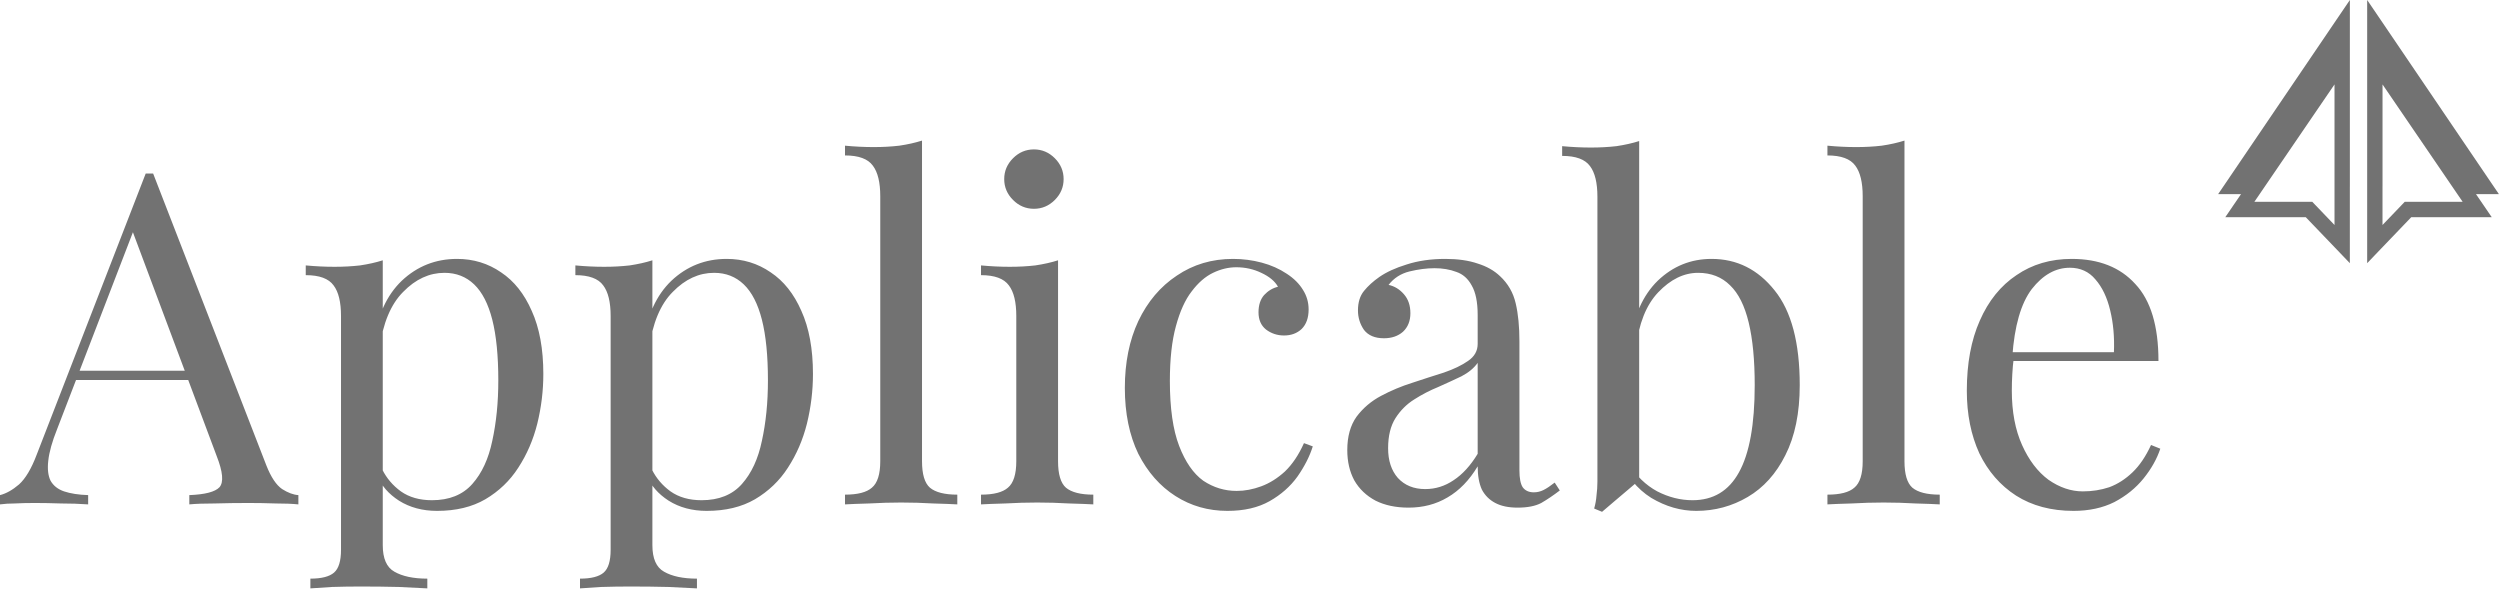
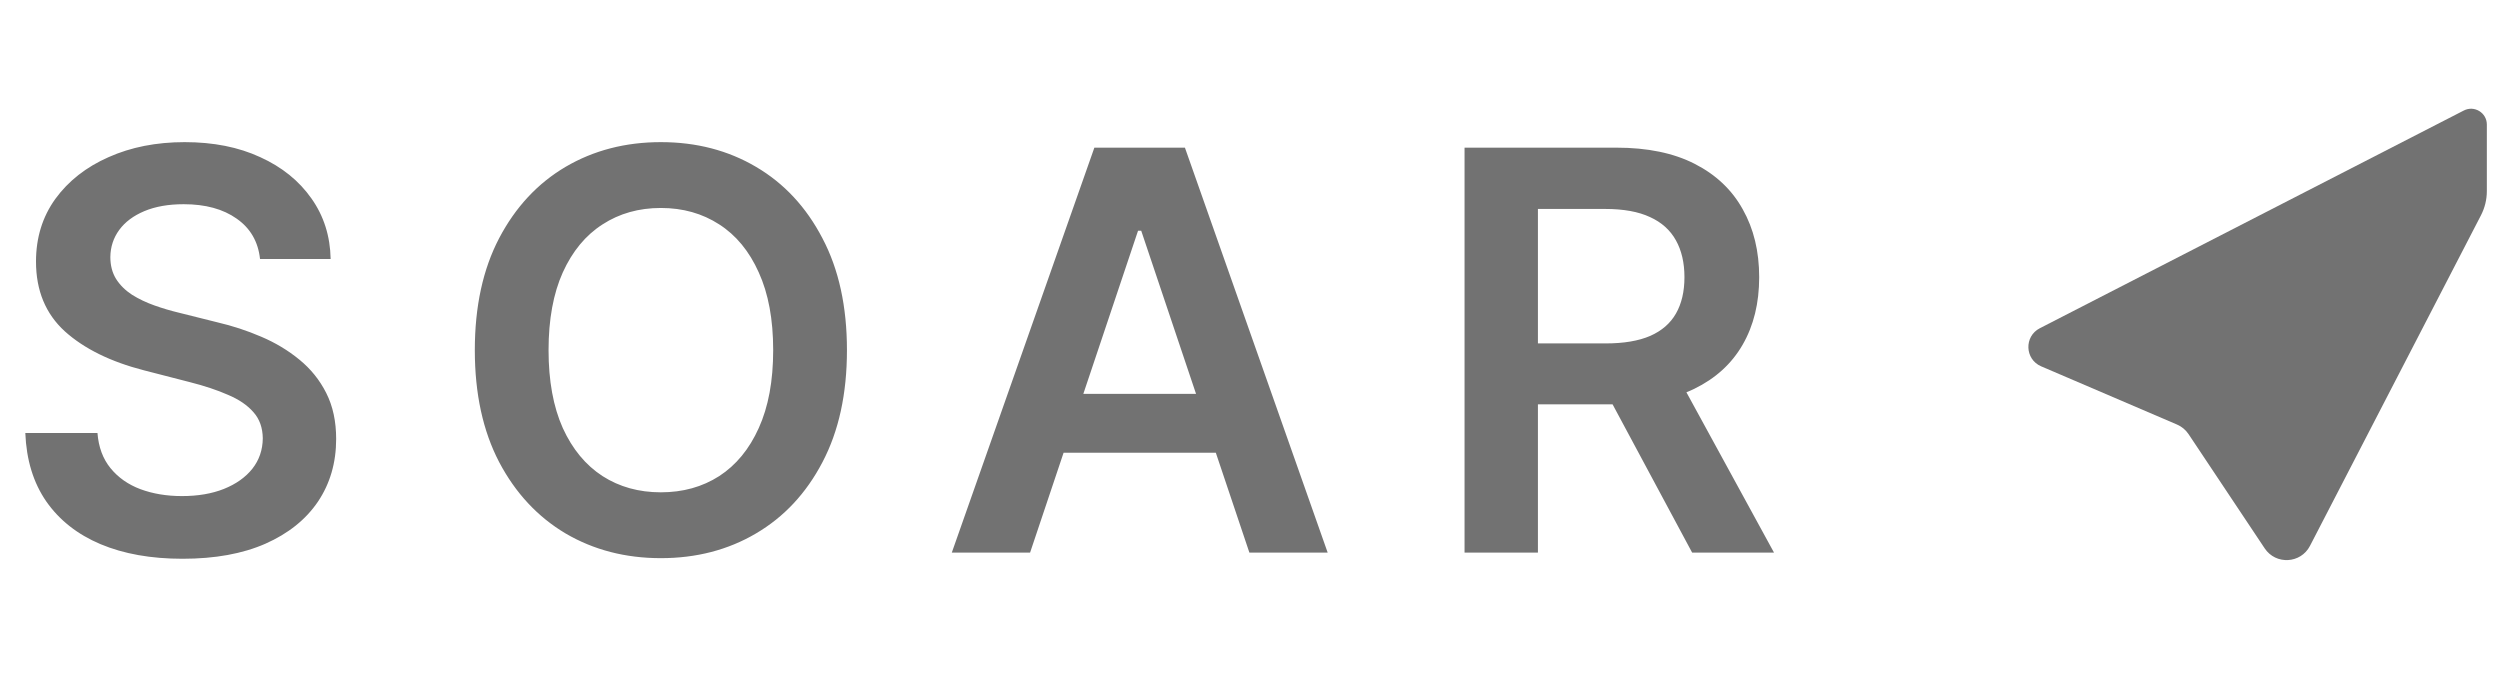
- <svg xmlns="http://www.w3.org/2000/svg" width="114" height="28" viewBox="0 0 114 28" fill="none">
-   <path d="M106.514 0.942L101.519 8.305L101.148 8.851H102.192L101.847 9.355L101.474 9.903H105.142L106.552 11.373L107.153 12.001V8.501H107.154V0L106.514 0.942ZM106.454 10.26L105.545 9.312L105.441 9.203H102.799L106.454 3.849V10.26Z" fill="#727272" />
-   <path d="M108.583 0.942L113.578 8.305L113.949 8.851H112.904L113.249 9.355L113.622 9.903H109.954L108.544 11.373L107.943 12.001V0L108.583 0.942ZM108.643 8.501H108.642V10.26L109.551 9.312L109.655 9.203H112.297L108.643 3.85V8.501Z" fill="#727272" />
-   <path d="M6.983 7.913L12.146 21.223C12.357 21.759 12.597 22.118 12.865 22.302C13.133 22.471 13.38 22.563 13.606 22.577V23C13.324 22.972 12.978 22.958 12.569 22.958C12.16 22.944 11.751 22.936 11.342 22.936C10.792 22.936 10.277 22.944 9.797 22.958C9.317 22.958 8.93 22.972 8.633 23V22.577C9.353 22.549 9.811 22.429 10.009 22.217C10.206 21.991 10.164 21.519 9.882 20.799L5.946 10.283L6.285 10.008L2.603 19.572C2.377 20.136 2.243 20.616 2.201 21.011C2.158 21.392 2.194 21.695 2.306 21.921C2.433 22.147 2.638 22.309 2.92 22.407C3.216 22.506 3.583 22.563 4.02 22.577V23C3.625 22.972 3.209 22.958 2.772 22.958C2.349 22.944 1.954 22.936 1.587 22.936C1.234 22.936 0.931 22.944 0.677 22.958C0.437 22.958 0.212 22.972 7.47177e-05 23V22.577C0.282 22.506 0.571 22.344 0.868 22.09C1.164 21.822 1.432 21.371 1.672 20.736L6.644 7.913C6.701 7.913 6.757 7.913 6.814 7.913C6.87 7.913 6.926 7.913 6.983 7.913ZM9.564 16.906V17.329H3.259L3.47 16.906H9.564ZM17.454 11.87V24.862C17.454 25.469 17.631 25.871 17.983 26.068C18.35 26.28 18.851 26.386 19.486 26.386V26.83C19.175 26.816 18.745 26.795 18.195 26.766C17.645 26.752 17.059 26.745 16.439 26.745C16.002 26.745 15.564 26.752 15.127 26.766C14.704 26.795 14.379 26.816 14.153 26.83V26.386C14.661 26.386 15.021 26.294 15.233 26.11C15.444 25.927 15.55 25.581 15.55 25.074V14.409C15.55 13.774 15.437 13.309 15.211 13.013C14.986 12.702 14.563 12.547 13.942 12.547V12.103C14.393 12.145 14.831 12.166 15.254 12.166C15.663 12.166 16.051 12.145 16.418 12.103C16.799 12.046 17.144 11.969 17.454 11.87ZM20.84 11.806C21.588 11.806 22.258 12.011 22.85 12.42C23.443 12.815 23.908 13.4 24.247 14.176C24.599 14.952 24.776 15.912 24.776 17.054C24.776 17.816 24.684 18.57 24.501 19.318C24.317 20.052 24.028 20.722 23.633 21.328C23.252 21.921 22.751 22.401 22.131 22.767C21.524 23.12 20.791 23.296 19.93 23.296C19.267 23.296 18.689 23.141 18.195 22.831C17.715 22.52 17.391 22.147 17.222 21.709L17.433 21.413C17.631 21.808 17.913 22.14 18.28 22.407C18.66 22.675 19.133 22.81 19.697 22.81C20.487 22.81 21.101 22.563 21.538 22.069C21.976 21.575 22.279 20.919 22.448 20.101C22.631 19.269 22.723 18.352 22.723 17.35C22.723 16.222 22.631 15.298 22.448 14.578C22.265 13.859 21.99 13.323 21.623 12.97C21.256 12.618 20.805 12.441 20.269 12.441C19.578 12.441 18.95 12.73 18.386 13.309C17.821 13.873 17.462 14.734 17.306 15.89L17.052 15.594C17.208 14.395 17.631 13.464 18.322 12.801C19.027 12.138 19.867 11.806 20.84 11.806ZM29.749 11.87V24.862C29.749 25.469 29.926 25.871 30.278 26.068C30.645 26.28 31.146 26.386 31.781 26.386V26.83C31.47 26.816 31.04 26.795 30.49 26.766C29.94 26.752 29.355 26.745 28.734 26.745C28.297 26.745 27.859 26.752 27.422 26.766C26.999 26.795 26.674 26.816 26.448 26.83V26.386C26.956 26.386 27.316 26.294 27.528 26.11C27.739 25.927 27.845 25.581 27.845 25.074V14.409C27.845 13.774 27.732 13.309 27.506 13.013C27.281 12.702 26.858 12.547 26.237 12.547V12.103C26.688 12.145 27.126 12.166 27.549 12.166C27.958 12.166 28.346 12.145 28.713 12.103C29.093 12.046 29.439 11.969 29.749 11.87ZM33.135 11.806C33.883 11.806 34.553 12.011 35.145 12.42C35.738 12.815 36.203 13.4 36.542 14.176C36.894 14.952 37.071 15.912 37.071 17.054C37.071 17.816 36.979 18.57 36.796 19.318C36.612 20.052 36.323 20.722 35.928 21.328C35.547 21.921 35.046 22.401 34.426 22.767C33.819 23.12 33.086 23.296 32.225 23.296C31.562 23.296 30.984 23.141 30.49 22.831C30.01 22.52 29.686 22.147 29.517 21.709L29.728 21.413C29.926 21.808 30.208 22.14 30.575 22.407C30.956 22.675 31.428 22.81 31.992 22.81C32.782 22.81 33.396 22.563 33.833 22.069C34.271 21.575 34.574 20.919 34.743 20.101C34.926 19.269 35.018 18.352 35.018 17.35C35.018 16.222 34.926 15.298 34.743 14.578C34.56 13.859 34.285 13.323 33.918 12.97C33.551 12.618 33.1 12.441 32.564 12.441C31.872 12.441 31.245 12.73 30.68 13.309C30.116 13.873 29.756 14.734 29.601 15.89L29.347 15.594C29.503 14.395 29.926 13.464 30.617 12.801C31.322 12.138 32.162 11.806 33.135 11.806ZM42.044 6.411V21.032C42.044 21.625 42.164 22.027 42.404 22.238C42.658 22.45 43.074 22.556 43.653 22.556V23C43.413 22.986 43.046 22.972 42.552 22.958C42.073 22.93 41.586 22.915 41.092 22.915C40.613 22.915 40.126 22.93 39.632 22.958C39.139 22.972 38.772 22.986 38.532 23V22.556C39.11 22.556 39.519 22.45 39.759 22.238C40.013 22.027 40.14 21.625 40.14 21.032V8.95C40.14 8.315 40.027 7.85 39.801 7.553C39.576 7.243 39.153 7.088 38.532 7.088V6.643C38.983 6.686 39.421 6.707 39.844 6.707C40.253 6.707 40.641 6.686 41.008 6.643C41.389 6.587 41.734 6.509 42.044 6.411ZM47.147 6.813C47.514 6.813 47.831 6.947 48.099 7.215C48.367 7.483 48.501 7.8 48.501 8.167C48.501 8.534 48.367 8.851 48.099 9.119C47.831 9.387 47.514 9.521 47.147 9.521C46.78 9.521 46.463 9.387 46.195 9.119C45.927 8.851 45.792 8.534 45.792 8.167C45.792 7.8 45.927 7.483 46.195 7.215C46.463 6.947 46.78 6.813 47.147 6.813ZM48.247 11.87V21.032C48.247 21.625 48.367 22.027 48.607 22.238C48.861 22.45 49.277 22.556 49.855 22.556V23C49.615 22.986 49.249 22.972 48.755 22.958C48.275 22.93 47.789 22.915 47.295 22.915C46.815 22.915 46.329 22.93 45.835 22.958C45.341 22.972 44.974 22.986 44.734 23V22.556C45.313 22.556 45.722 22.45 45.962 22.238C46.216 22.027 46.343 21.625 46.343 21.032V14.409C46.343 13.774 46.23 13.309 46.004 13.013C45.778 12.702 45.355 12.547 44.734 12.547V12.103C45.186 12.145 45.623 12.166 46.047 12.166C46.456 12.166 46.843 12.145 47.21 12.103C47.591 12.046 47.937 11.969 48.247 11.87ZM56.224 11.806C56.675 11.806 57.112 11.863 57.536 11.976C57.959 12.089 58.34 12.258 58.678 12.484C59.003 12.695 59.249 12.942 59.419 13.224C59.588 13.492 59.673 13.788 59.673 14.113C59.673 14.494 59.567 14.79 59.355 15.002C59.144 15.199 58.876 15.298 58.551 15.298C58.241 15.298 57.966 15.206 57.726 15.023C57.5 14.839 57.388 14.578 57.388 14.24C57.388 13.915 57.472 13.654 57.641 13.457C57.825 13.259 58.036 13.133 58.276 13.076C58.135 12.822 57.881 12.611 57.514 12.441C57.162 12.272 56.781 12.187 56.372 12.187C56.019 12.187 55.666 12.272 55.314 12.441C54.961 12.611 54.637 12.893 54.34 13.288C54.044 13.668 53.804 14.197 53.621 14.875C53.438 15.538 53.346 16.37 53.346 17.372C53.346 18.613 53.487 19.6 53.769 20.334C54.051 21.067 54.418 21.596 54.869 21.921C55.335 22.231 55.843 22.386 56.393 22.386C56.76 22.386 57.133 22.316 57.514 22.175C57.895 22.034 58.255 21.808 58.594 21.498C58.932 21.173 59.221 20.743 59.461 20.207L59.863 20.355C59.722 20.806 59.489 21.265 59.165 21.73C58.84 22.182 58.417 22.556 57.895 22.852C57.373 23.148 56.731 23.296 55.97 23.296C55.095 23.296 54.305 23.07 53.6 22.619C52.895 22.168 52.33 21.526 51.907 20.694C51.498 19.847 51.293 18.846 51.293 17.689C51.293 16.532 51.498 15.517 51.907 14.642C52.33 13.753 52.916 13.062 53.663 12.568C54.411 12.06 55.264 11.806 56.224 11.806ZM64.229 23.148C63.651 23.148 63.15 23.042 62.727 22.831C62.303 22.605 61.979 22.295 61.753 21.9C61.542 21.505 61.436 21.046 61.436 20.524C61.436 19.904 61.577 19.396 61.859 19.001C62.155 18.606 62.529 18.288 62.981 18.049C63.432 17.809 63.905 17.611 64.398 17.456C64.906 17.287 65.386 17.132 65.837 16.991C66.289 16.835 66.655 16.659 66.938 16.462C67.234 16.264 67.382 16.003 67.382 15.679V14.367C67.382 13.774 67.29 13.323 67.107 13.013C66.938 12.702 66.705 12.498 66.409 12.399C66.112 12.286 65.781 12.23 65.414 12.23C65.061 12.23 64.68 12.279 64.271 12.378C63.876 12.476 63.559 12.681 63.319 12.991C63.587 13.048 63.82 13.189 64.017 13.415C64.215 13.64 64.314 13.93 64.314 14.282C64.314 14.635 64.201 14.917 63.975 15.129C63.749 15.326 63.46 15.425 63.108 15.425C62.699 15.425 62.395 15.298 62.198 15.044C62.014 14.776 61.923 14.48 61.923 14.155C61.923 13.788 62.014 13.492 62.198 13.267C62.381 13.041 62.614 12.829 62.896 12.632C63.22 12.406 63.636 12.216 64.144 12.06C64.666 11.891 65.252 11.806 65.901 11.806C66.479 11.806 66.973 11.877 67.382 12.018C67.791 12.145 68.129 12.335 68.397 12.589C68.764 12.928 69.004 13.344 69.117 13.838C69.23 14.317 69.286 14.896 69.286 15.573V21.455C69.286 21.808 69.336 22.062 69.434 22.217C69.547 22.372 69.716 22.45 69.942 22.45C70.097 22.45 70.245 22.415 70.386 22.344C70.528 22.273 70.697 22.161 70.894 22.006L71.127 22.365C70.831 22.591 70.549 22.781 70.281 22.936C70.013 23.078 69.653 23.148 69.202 23.148C68.793 23.148 68.454 23.078 68.186 22.936C67.918 22.796 67.713 22.591 67.572 22.323C67.445 22.041 67.382 21.688 67.382 21.265C67.001 21.9 66.543 22.372 66.006 22.683C65.484 22.993 64.892 23.148 64.229 23.148ZM64.991 22.302C65.456 22.302 65.886 22.168 66.281 21.9C66.691 21.632 67.057 21.23 67.382 20.694V16.546C67.213 16.786 66.966 16.991 66.641 17.16C66.317 17.315 65.964 17.477 65.583 17.647C65.202 17.802 64.836 17.992 64.483 18.218C64.144 18.43 63.862 18.712 63.636 19.064C63.411 19.417 63.298 19.875 63.298 20.44C63.298 21.004 63.446 21.455 63.742 21.794C64.053 22.132 64.469 22.302 64.991 22.302ZM78.047 11.806C79.204 11.806 80.163 12.286 80.925 13.245C81.687 14.191 82.068 15.629 82.068 17.562C82.068 18.831 81.849 19.897 81.412 20.757C80.989 21.604 80.417 22.238 79.698 22.661C78.978 23.085 78.195 23.296 77.349 23.296C76.644 23.296 75.96 23.099 75.297 22.704C74.648 22.295 74.161 21.695 73.837 20.905L74.26 21.138C74.612 21.702 75.05 22.125 75.572 22.407C76.094 22.675 76.63 22.81 77.18 22.81C78.125 22.81 78.83 22.386 79.296 21.54C79.775 20.68 80.015 19.354 80.015 17.562C80.015 16.419 79.924 15.467 79.74 14.705C79.557 13.944 79.275 13.379 78.894 13.013C78.513 12.632 78.026 12.441 77.434 12.441C76.785 12.441 76.178 12.738 75.614 13.33C75.064 13.908 74.725 14.762 74.598 15.89L74.344 15.594C74.5 14.395 74.916 13.464 75.593 12.801C76.284 12.138 77.102 11.806 78.047 11.806ZM74.746 6.432V21.9C74.563 22.055 74.373 22.217 74.175 22.386C73.992 22.541 73.808 22.697 73.625 22.852C73.442 23.007 73.251 23.169 73.054 23.339L72.694 23.19C72.75 22.993 72.786 22.796 72.8 22.598C72.828 22.386 72.842 22.175 72.842 21.963V8.971C72.842 8.336 72.729 7.871 72.504 7.574C72.278 7.264 71.855 7.109 71.234 7.109V6.665C71.685 6.707 72.123 6.728 72.546 6.728C72.955 6.728 73.343 6.707 73.71 6.665C74.091 6.608 74.436 6.531 74.746 6.432ZM86.844 6.411V21.032C86.844 21.625 86.964 22.027 87.203 22.238C87.457 22.45 87.874 22.556 88.452 22.556V23C88.212 22.986 87.845 22.972 87.352 22.958C86.872 22.93 86.385 22.915 85.891 22.915C85.412 22.915 84.925 22.93 84.431 22.958C83.938 22.972 83.571 22.986 83.331 23V22.556C83.91 22.556 84.319 22.45 84.558 22.238C84.812 22.027 84.939 21.625 84.939 21.032V8.95C84.939 8.315 84.826 7.85 84.601 7.553C84.375 7.243 83.952 7.088 83.331 7.088V6.643C83.783 6.686 84.22 6.707 84.643 6.707C85.052 6.707 85.44 6.686 85.807 6.643C86.188 6.587 86.533 6.509 86.844 6.411ZM94.469 11.806C95.71 11.806 96.677 12.187 97.368 12.949C98.073 13.697 98.426 14.868 98.426 16.462H90.957L90.935 16.06H96.395C96.423 15.368 96.366 14.734 96.225 14.155C96.084 13.563 95.859 13.09 95.548 12.738C95.252 12.385 94.864 12.209 94.384 12.209C93.736 12.209 93.157 12.533 92.649 13.182C92.156 13.831 91.859 14.861 91.761 16.271L91.824 16.356C91.796 16.567 91.775 16.8 91.761 17.054C91.746 17.308 91.739 17.562 91.739 17.816C91.739 18.775 91.895 19.6 92.205 20.291C92.515 20.983 92.917 21.512 93.411 21.878C93.919 22.231 94.441 22.407 94.977 22.407C95.4 22.407 95.802 22.344 96.183 22.217C96.564 22.076 96.916 21.85 97.241 21.54C97.565 21.23 97.847 20.814 98.087 20.291L98.51 20.461C98.355 20.926 98.101 21.378 97.749 21.815C97.396 22.252 96.952 22.612 96.416 22.894C95.88 23.162 95.259 23.296 94.554 23.296C93.538 23.296 92.663 23.064 91.93 22.598C91.21 22.132 90.653 21.491 90.258 20.672C89.877 19.84 89.687 18.888 89.687 17.816C89.687 16.575 89.884 15.509 90.279 14.621C90.674 13.718 91.232 13.027 91.951 12.547C92.67 12.053 93.51 11.806 94.469 11.806Z" fill="#727272" />
+ <svg xmlns="http://www.w3.org/2000/svg" width="95" height="26" viewBox="0 0 95 26" fill="none">
+   <path d="M9.881 9.842C9.811 9.185 9.515 8.674 8.994 8.309C8.478 7.943 7.807 7.76 6.981 7.76C6.4 7.76 5.901 7.848 5.485 8.023C5.07 8.198 4.751 8.436 4.531 8.737C4.311 9.037 4.198 9.381 4.193 9.766C4.193 10.087 4.266 10.365 4.411 10.6C4.561 10.836 4.764 11.036 5.019 11.202C5.275 11.362 5.558 11.497 5.869 11.607C6.179 11.717 6.492 11.81 6.808 11.885L8.251 12.246C8.832 12.381 9.39 12.564 9.926 12.795C10.467 13.025 10.951 13.316 11.376 13.666C11.807 14.017 12.148 14.44 12.398 14.936C12.649 15.432 12.774 16.013 12.774 16.679C12.774 17.581 12.544 18.375 12.083 19.061C11.622 19.743 10.956 20.276 10.084 20.662C9.217 21.043 8.168 21.233 6.936 21.233C5.738 21.233 4.699 21.048 3.817 20.677C2.941 20.306 2.254 19.765 1.758 19.054C1.267 18.343 1.002 17.476 0.962 16.454H3.704C3.745 16.99 3.91 17.436 4.2 17.791C4.491 18.147 4.869 18.413 5.335 18.588C5.806 18.763 6.332 18.851 6.913 18.851C7.519 18.851 8.05 18.761 8.506 18.58C8.967 18.395 9.328 18.14 9.588 17.814C9.849 17.483 9.981 17.098 9.986 16.657C9.981 16.256 9.864 15.925 9.633 15.665C9.403 15.399 9.08 15.179 8.664 15.004C8.253 14.823 7.772 14.663 7.221 14.523L5.47 14.072C4.203 13.746 3.201 13.253 2.465 12.592C1.733 11.925 1.368 11.041 1.368 9.939C1.368 9.032 1.613 8.238 2.104 7.557C2.6 6.876 3.274 6.347 4.125 5.972C4.977 5.591 5.941 5.401 7.018 5.401C8.11 5.401 9.067 5.591 9.889 5.972C10.715 6.347 11.364 6.871 11.835 7.542C12.306 8.208 12.549 8.975 12.564 9.842H9.881ZM32.184 13.306C32.184 14.964 31.874 16.384 31.252 17.566C30.636 18.743 29.795 19.645 28.728 20.271C27.666 20.897 26.461 21.21 25.113 21.21C23.766 21.21 22.559 20.897 21.492 20.271C20.43 19.64 19.588 18.736 18.967 17.558C18.351 16.376 18.043 14.959 18.043 13.306C18.043 11.647 18.351 10.23 18.967 9.053C19.588 7.87 20.43 6.966 21.492 6.34C22.559 5.714 23.766 5.401 25.113 5.401C26.461 5.401 27.666 5.714 28.728 6.34C29.795 6.966 30.636 7.87 31.252 9.053C31.874 10.23 32.184 11.647 32.184 13.306ZM29.381 13.306C29.381 12.138 29.199 11.154 28.833 10.352C28.472 9.546 27.971 8.937 27.33 8.527C26.689 8.111 25.95 7.903 25.113 7.903C24.277 7.903 23.538 8.111 22.897 8.527C22.256 8.937 21.752 9.546 21.386 10.352C21.026 11.154 20.845 12.138 20.845 13.306C20.845 14.473 21.026 15.46 21.386 16.266C21.752 17.068 22.256 17.676 22.897 18.092C23.538 18.503 24.277 18.708 25.113 18.708C25.95 18.708 26.689 18.503 27.33 18.092C27.971 17.676 28.472 17.068 28.833 16.266C29.199 15.46 29.381 14.473 29.381 13.306ZM39.143 21H36.168L41.586 5.611H45.027L50.452 21H47.477L43.366 8.767H43.246L39.143 21ZM39.241 14.966H47.356V17.205H39.241V14.966ZM55.653 21V5.611H61.424C62.606 5.611 63.598 5.816 64.4 6.227C65.206 6.638 65.815 7.214 66.225 7.955C66.641 8.692 66.849 9.551 66.849 10.533C66.849 11.52 66.639 12.376 66.218 13.103C65.802 13.824 65.189 14.383 64.377 14.778C63.566 15.169 62.569 15.364 61.386 15.364H57.276V13.05H61.011C61.702 13.05 62.268 12.955 62.709 12.764C63.15 12.569 63.475 12.286 63.686 11.915C63.901 11.54 64.009 11.079 64.009 10.533C64.009 9.987 63.901 9.521 63.686 9.135C63.47 8.744 63.142 8.449 62.701 8.249C62.261 8.043 61.692 7.94 60.996 7.94H58.441V21H55.653ZM63.603 14.027L67.413 21H64.302L60.56 14.027H63.603Z" fill="#727272" />
+   <path d="M87.779 20.743L94.276 8.182C94.423 7.898 94.5 7.583 94.5 7.263V4.733C94.5 4.284 94.025 3.994 93.626 4.199L77.513 12.473C76.911 12.782 76.941 13.653 77.563 13.92L82.727 16.133C82.905 16.209 83.057 16.336 83.165 16.497L86.059 20.839C86.482 21.472 87.429 21.42 87.779 20.743Z" fill="#727272" />
</svg>
